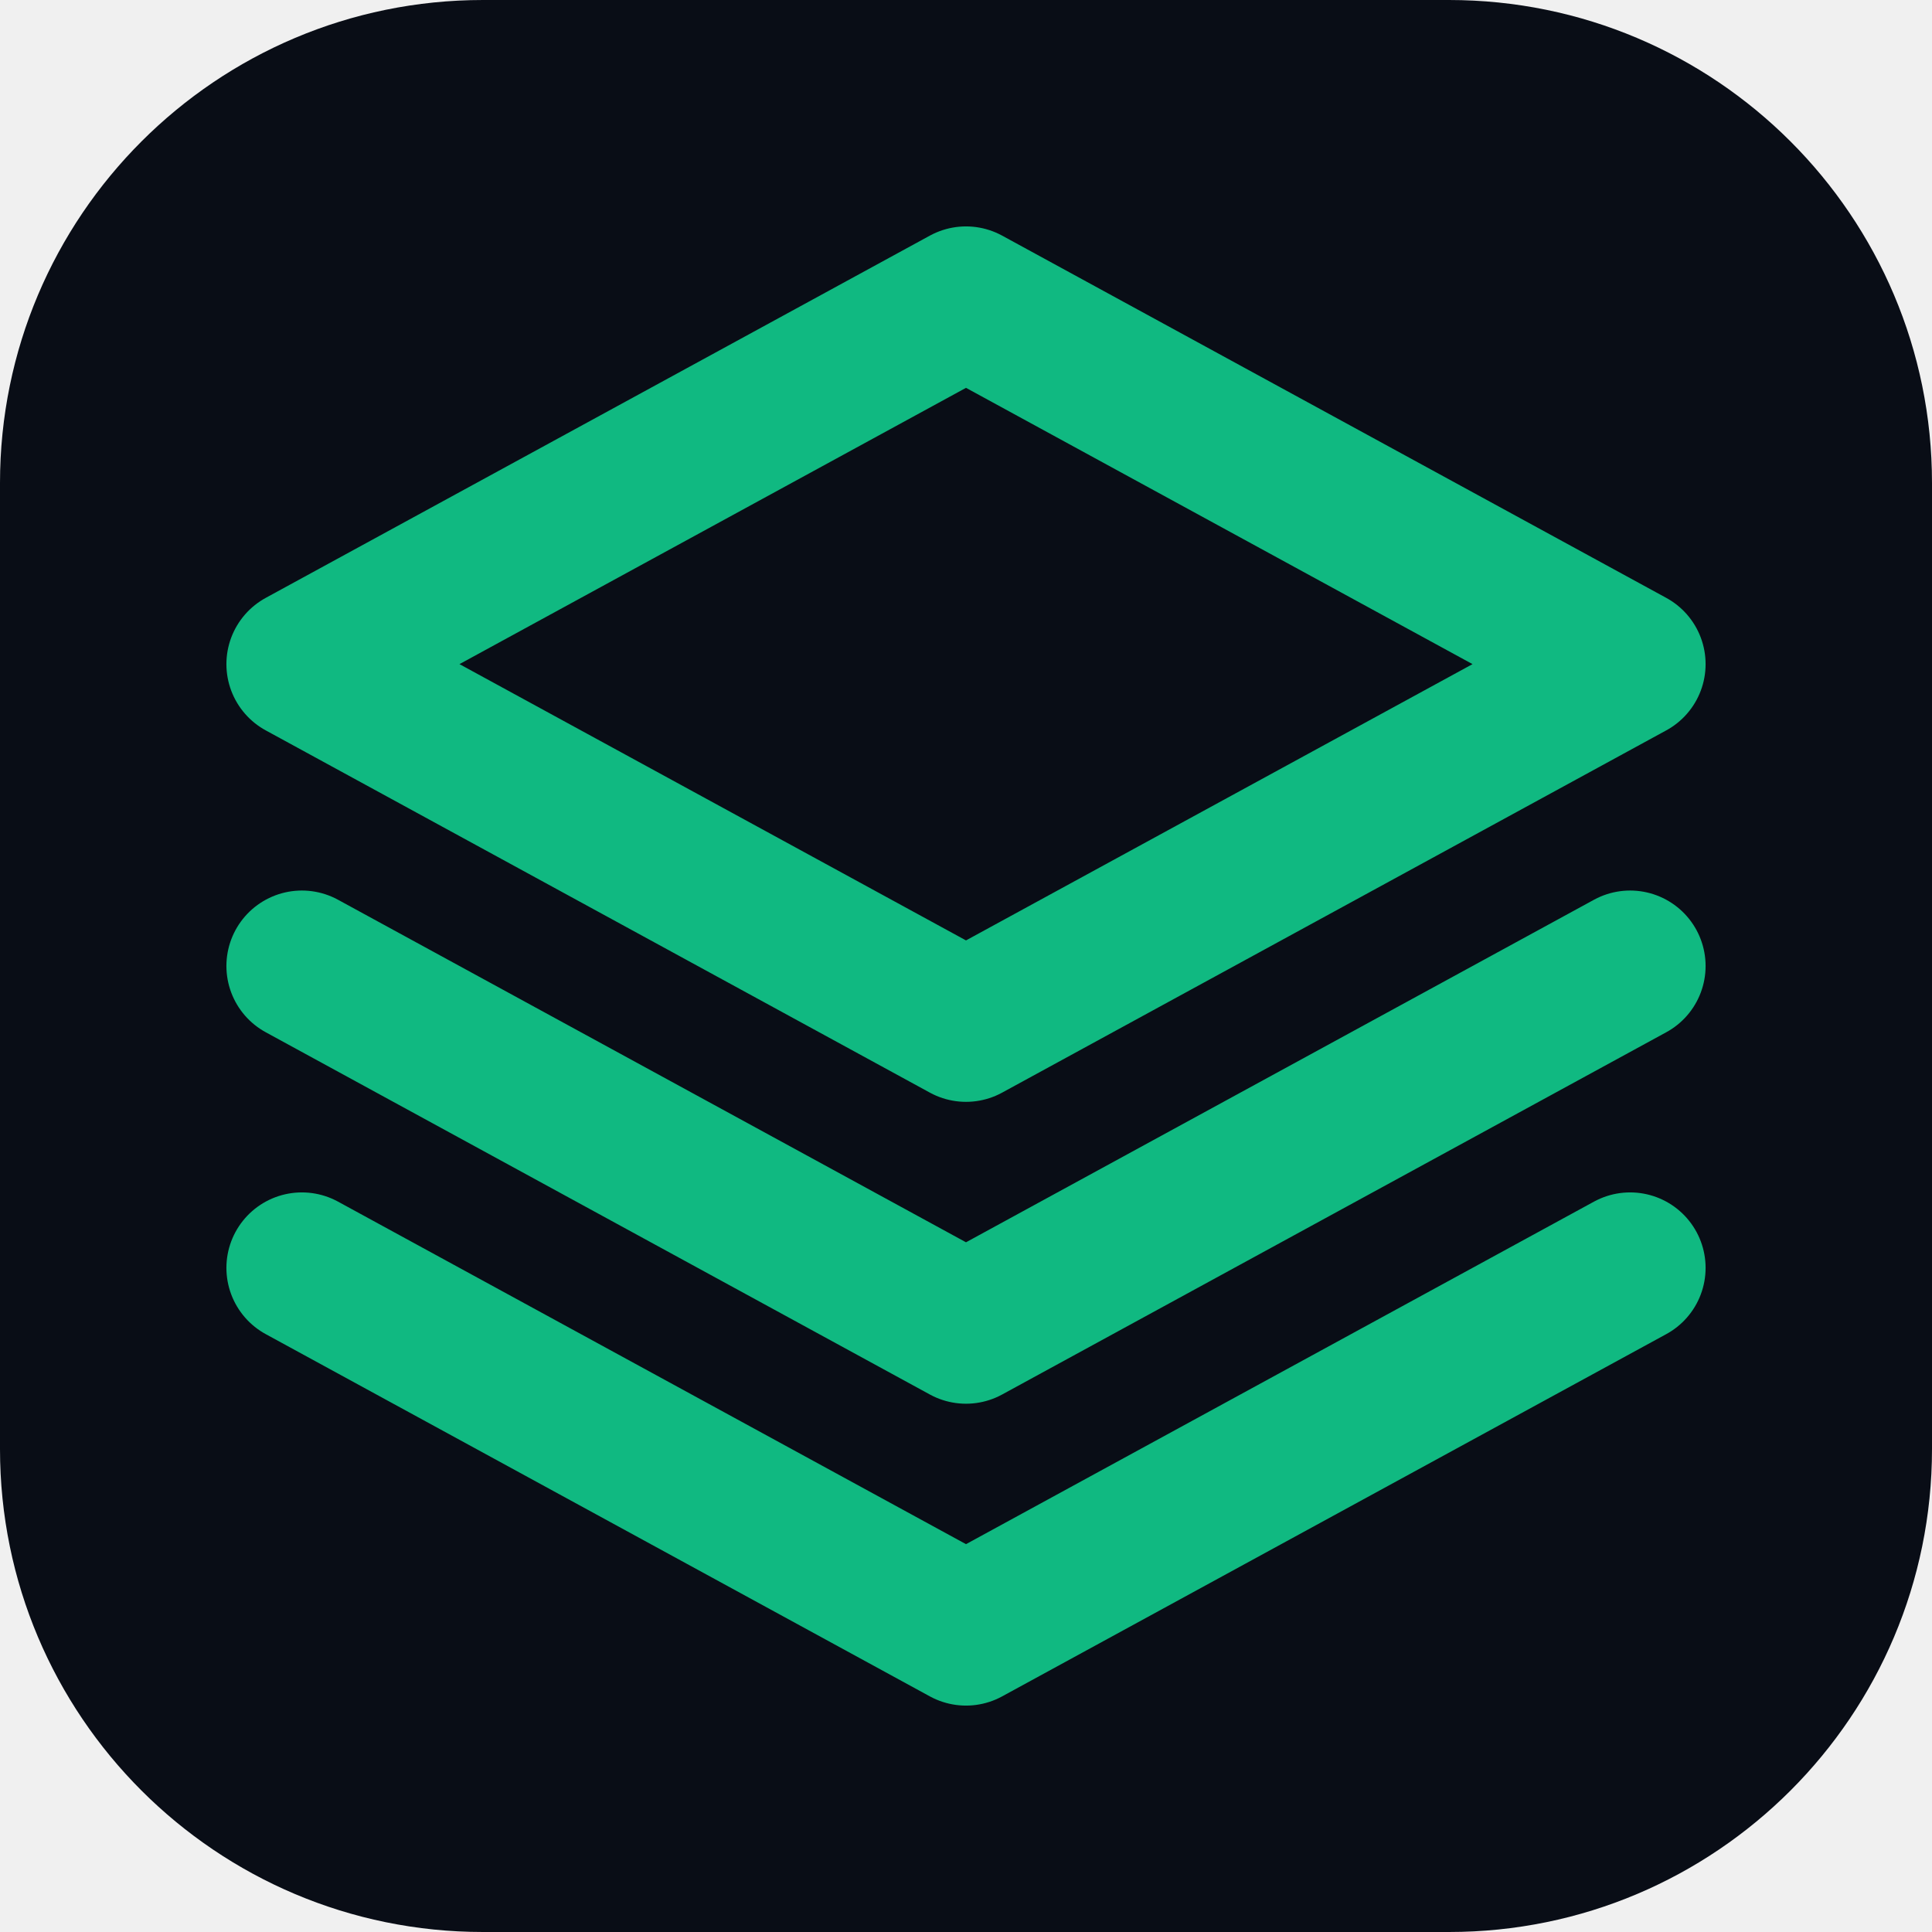
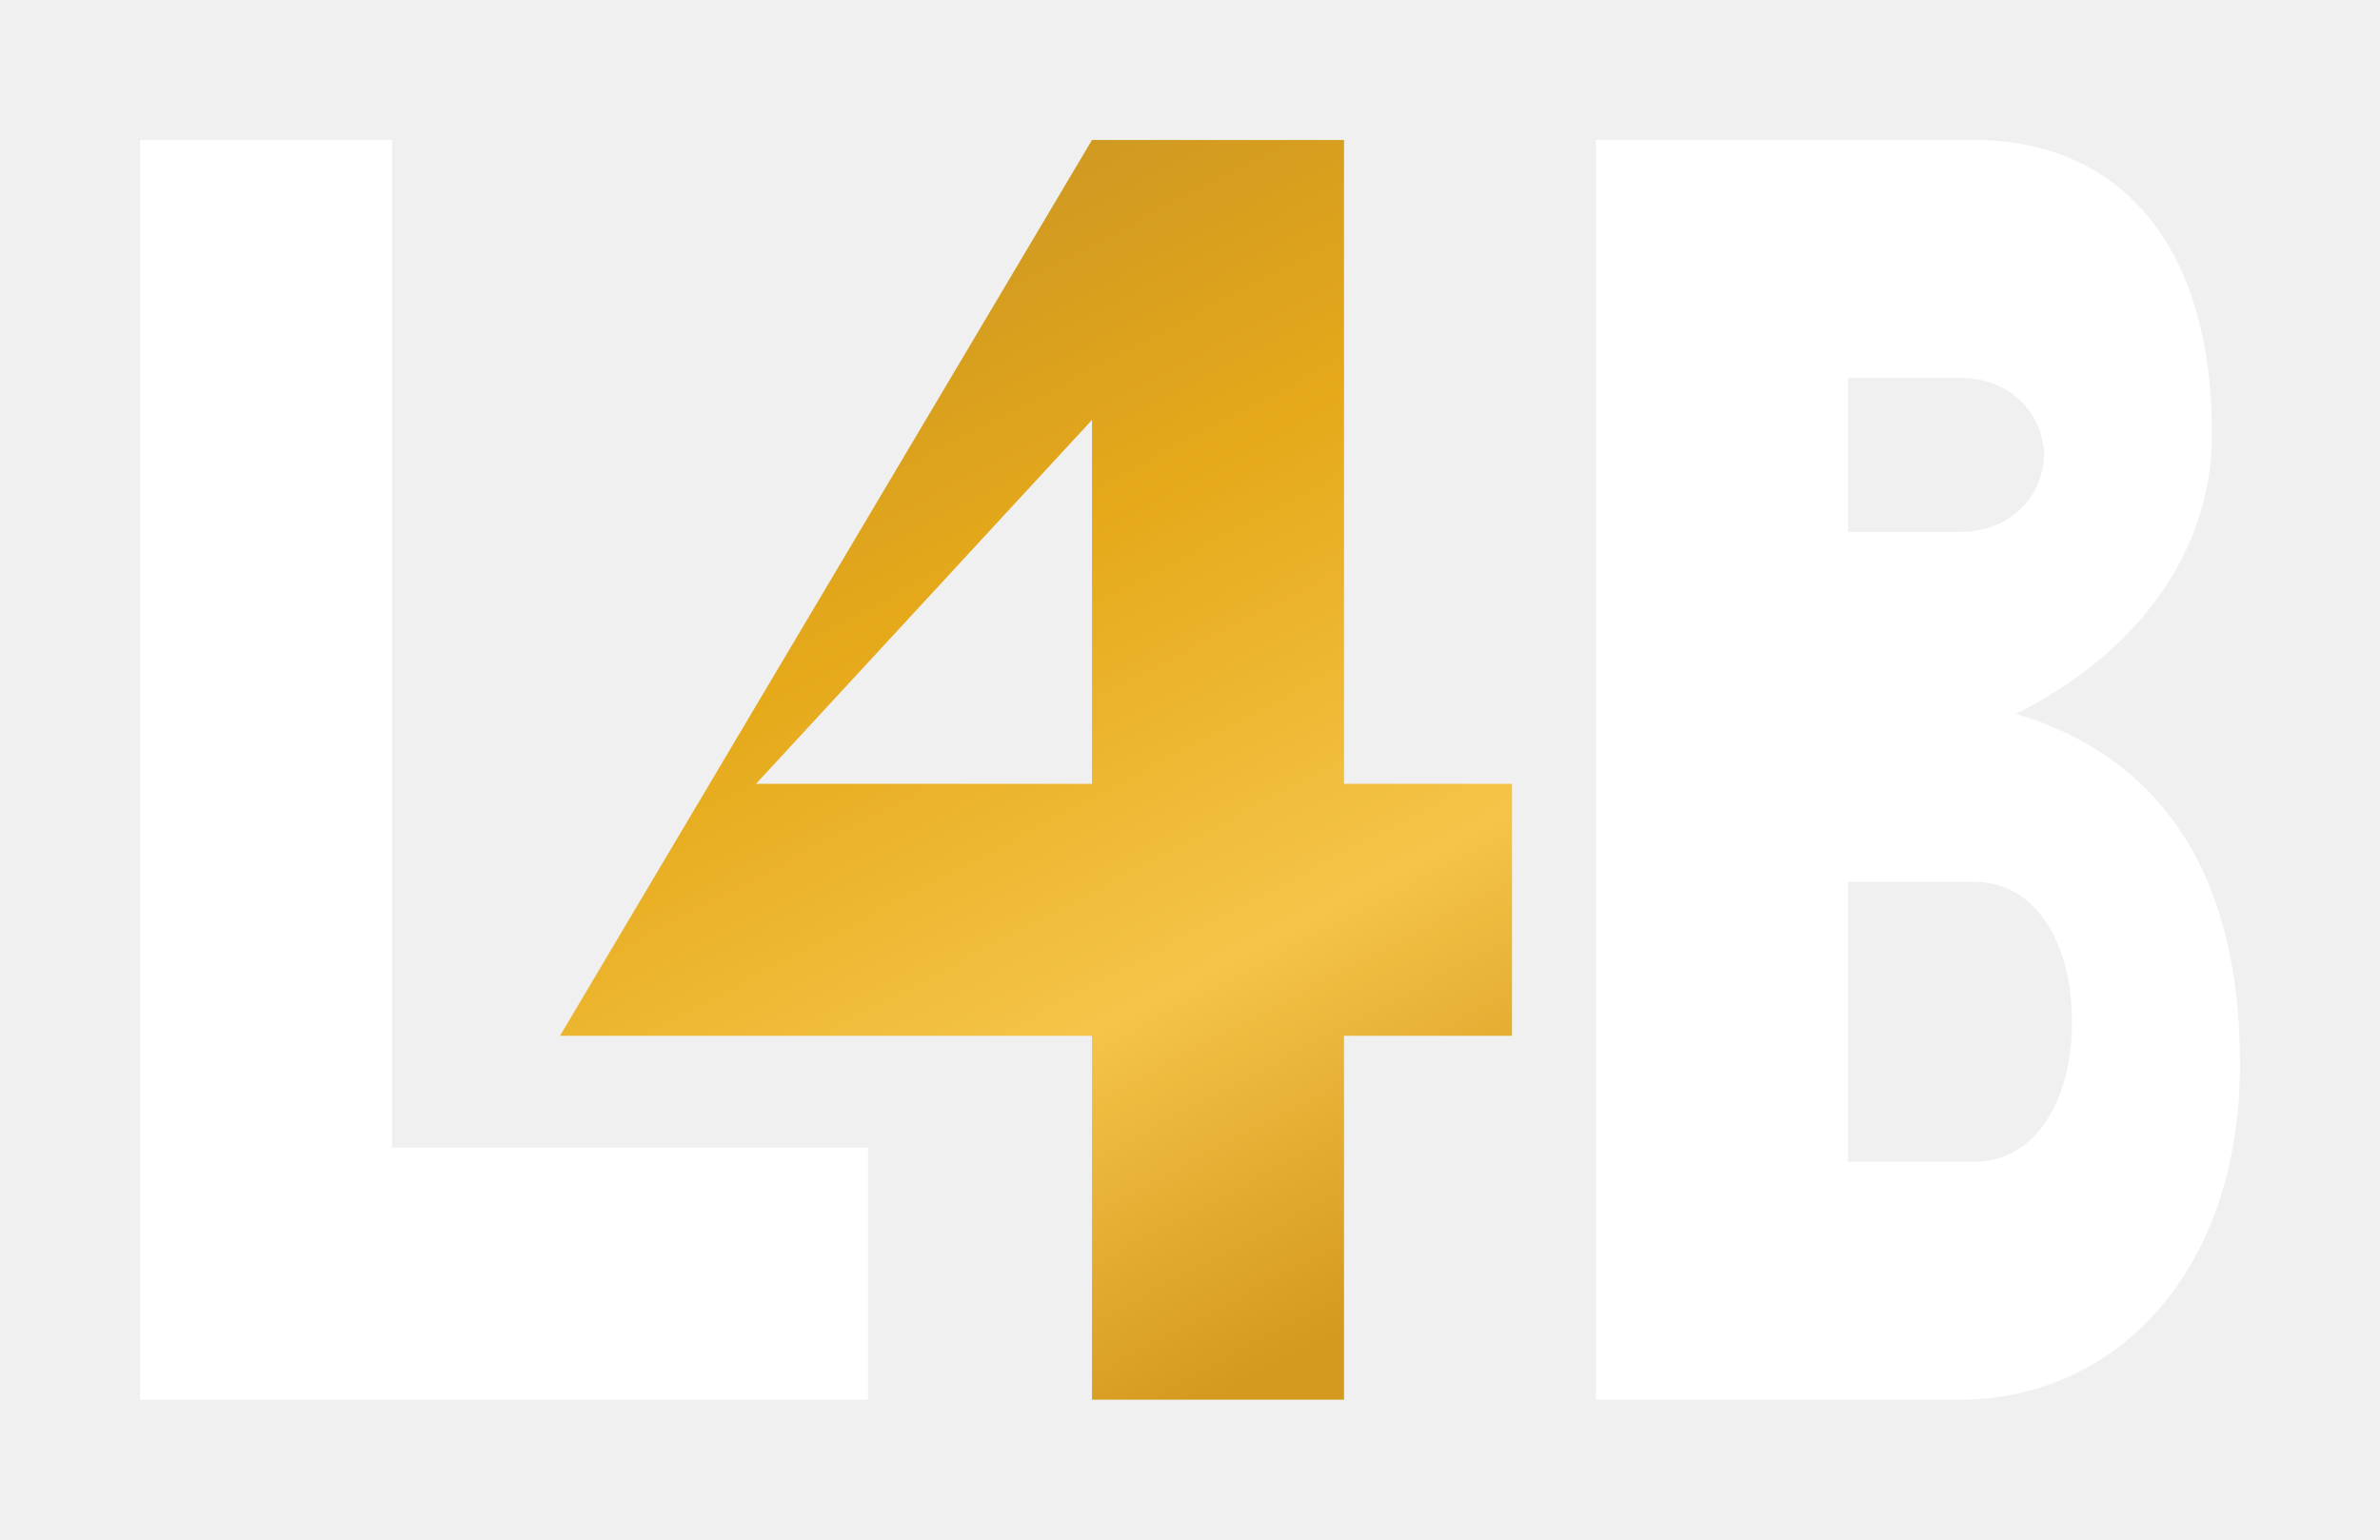
- <svg xmlns="http://www.w3.org/2000/svg" viewBox="0 0 64 64" width="64" height="64">
-   <rect width="64" height="64" rx="16" fill="#090d16" />
-   <path d="M32 10L10 22l22 12 22-12-22-12zM10 42l22 12 22-12M10 32l22 12 22-12" fill="none" stroke="#10b981" stroke-width="5" stroke-linecap="round" stroke-linejoin="round" />
+ <svg xmlns="http://www.w3.org/2000/svg" viewBox="0 0 340 220" width="340" height="220" fill="none">
+   <path d="M20 20 H56 V164 H124 V200 H20 Z" fill="#FFFFFF" />
+   <path fill-rule="evenodd" clip-rule="evenodd" d="M156 20 L80 148 H156 V200 H192 V148 H216 V112 H192 V20 H156 Z M156 60 L108 112 H156 V60 Z" fill="url(#fav-gold)" />
+   <path fill-rule="evenodd" clip-rule="evenodd" d="M228 20 H282 C302 20 316 34 316 62 C316 80 304 94 288 102 C308 108 320 124 320 152 C320 182 302 200 280 200 H228 V20 Z M264 54 V76 H280 C288 76 292 70 292 65 C292 60 288 54 280 54 H264 Z M264 126 V166 H282 C291 166 296 157 296 146 C296 135 291 126 282 126 H264 Z" fill="#FFFFFF" />
+   <defs>
+     <linearGradient id="fav-gold" x1="30%" y1="0%" x2="70%" y2="100%">
+       <stop offset="0%" stop-color="#C99424" />
+       <stop offset="35%" stop-color="#E5A91A" />
+       <stop offset="70%" stop-color="#F5C448" />
+       <stop offset="100%" stop-color="#D4991F" />
+     </linearGradient>
+   </defs>
</svg>
